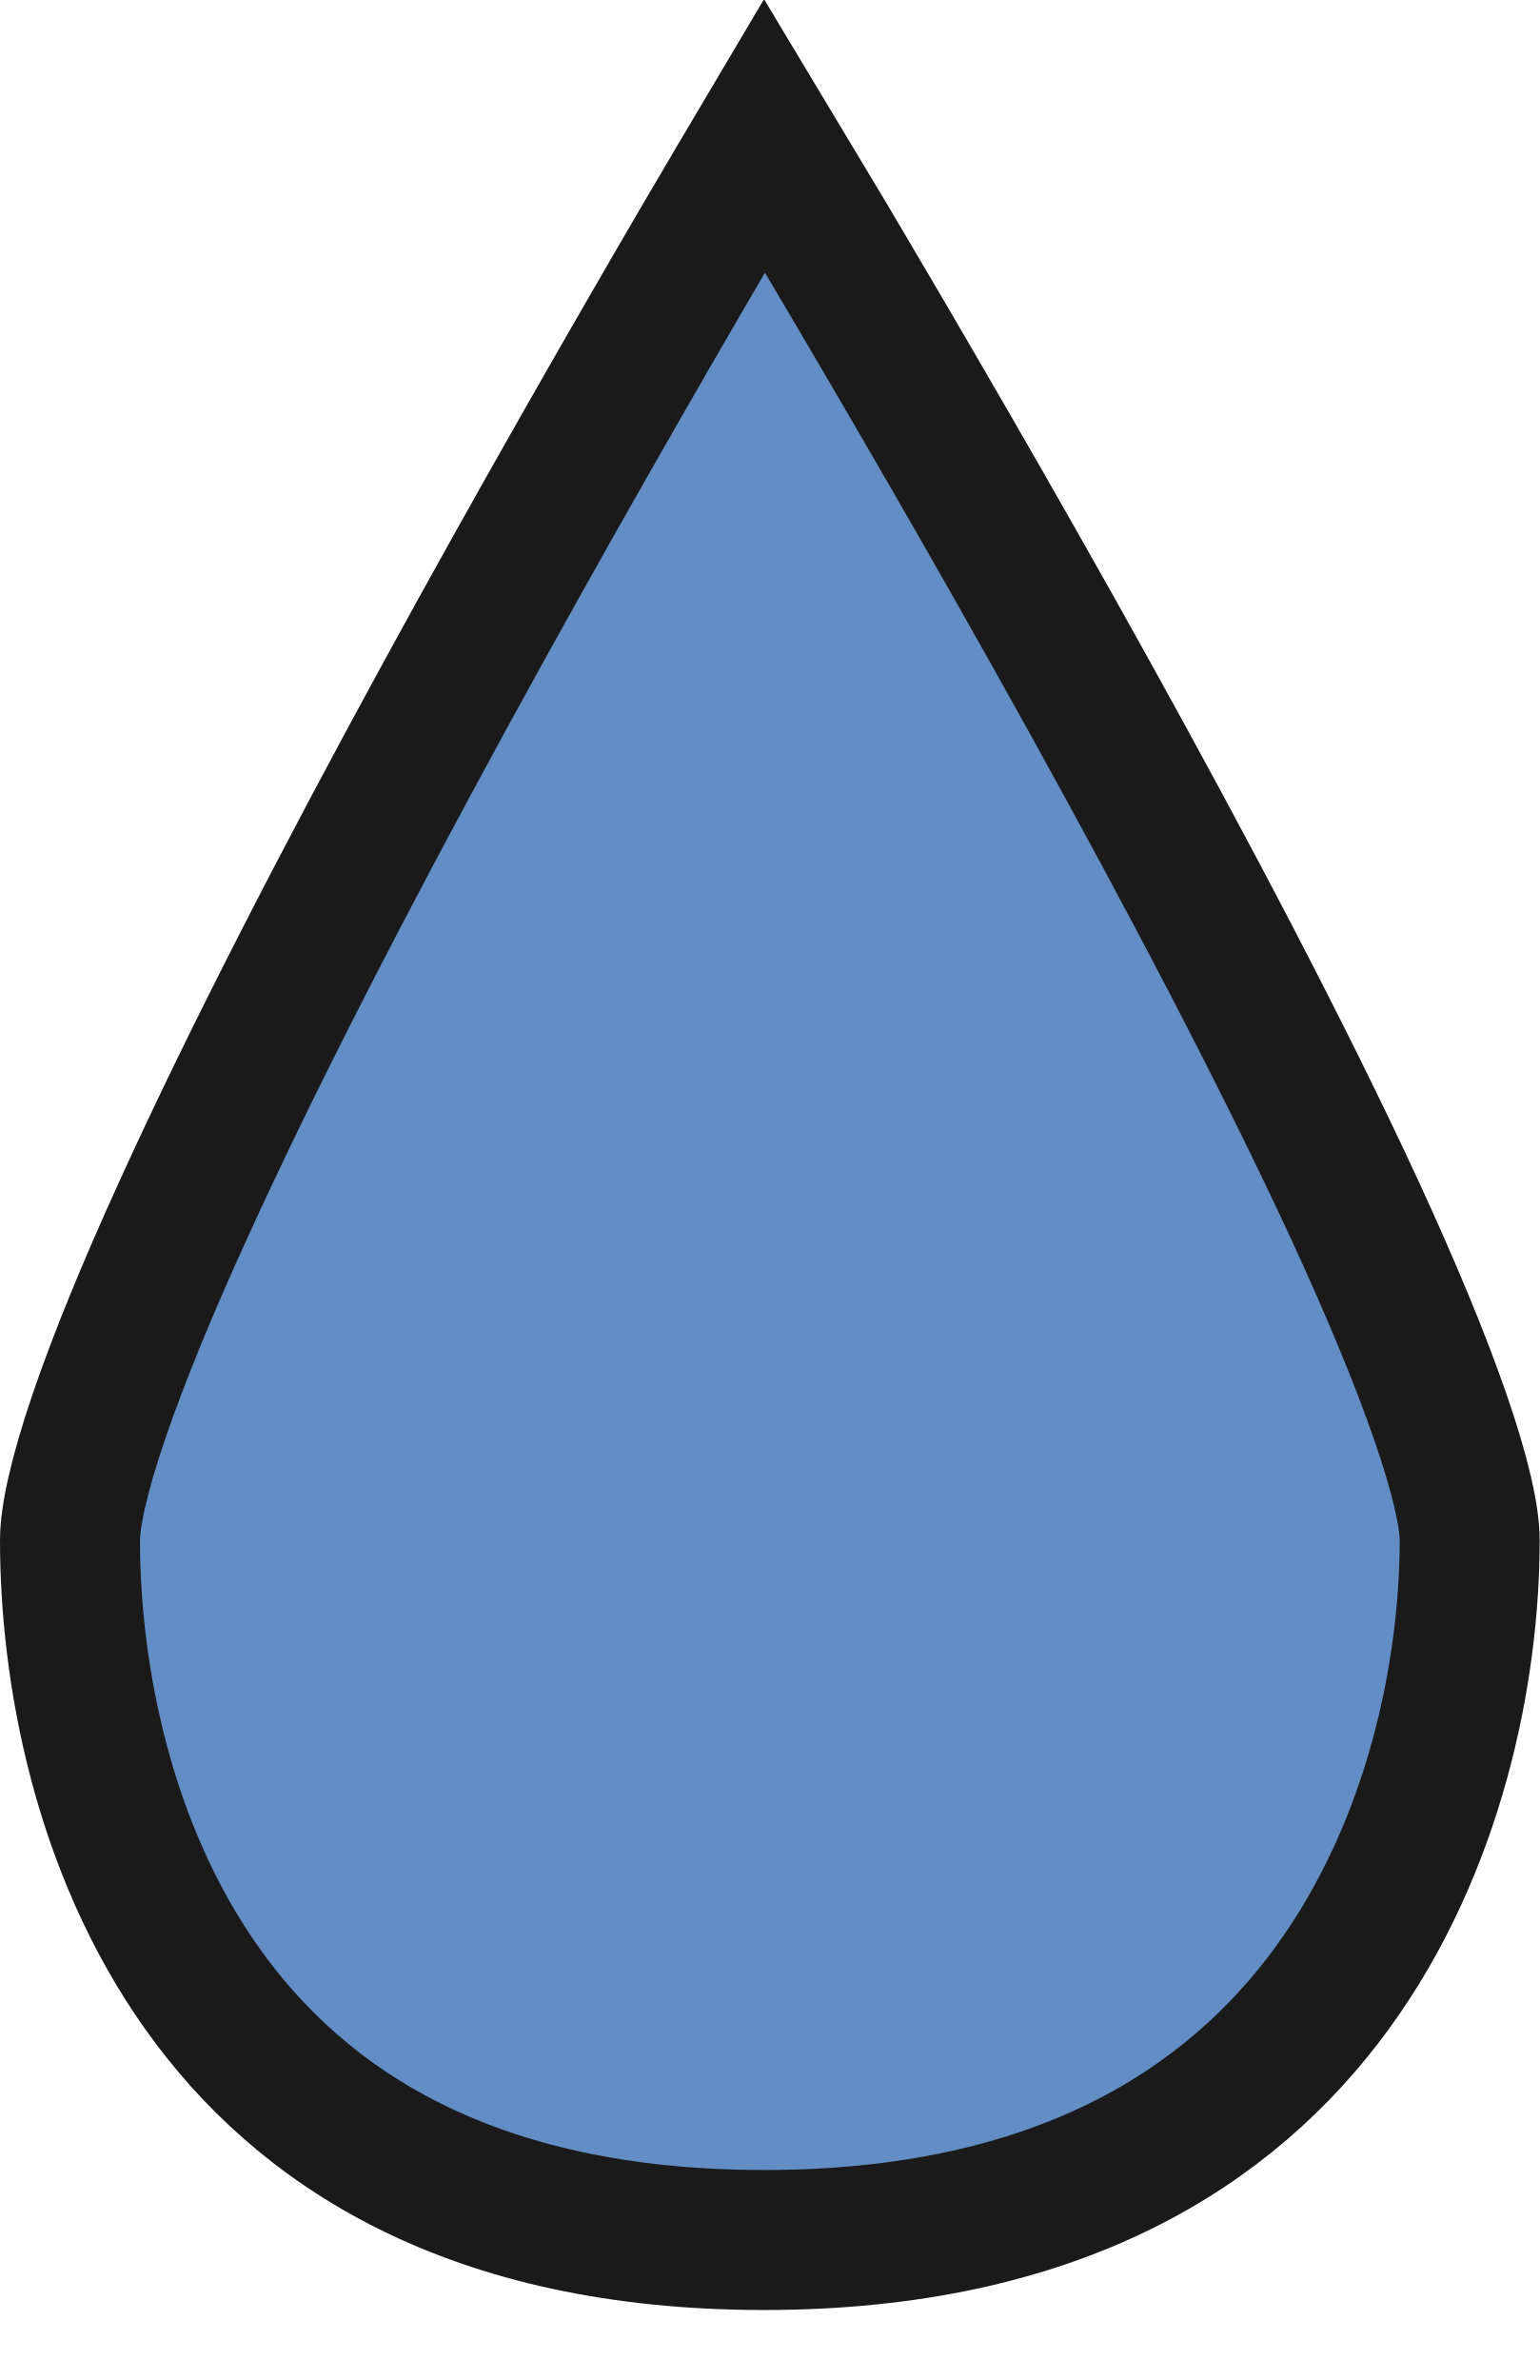
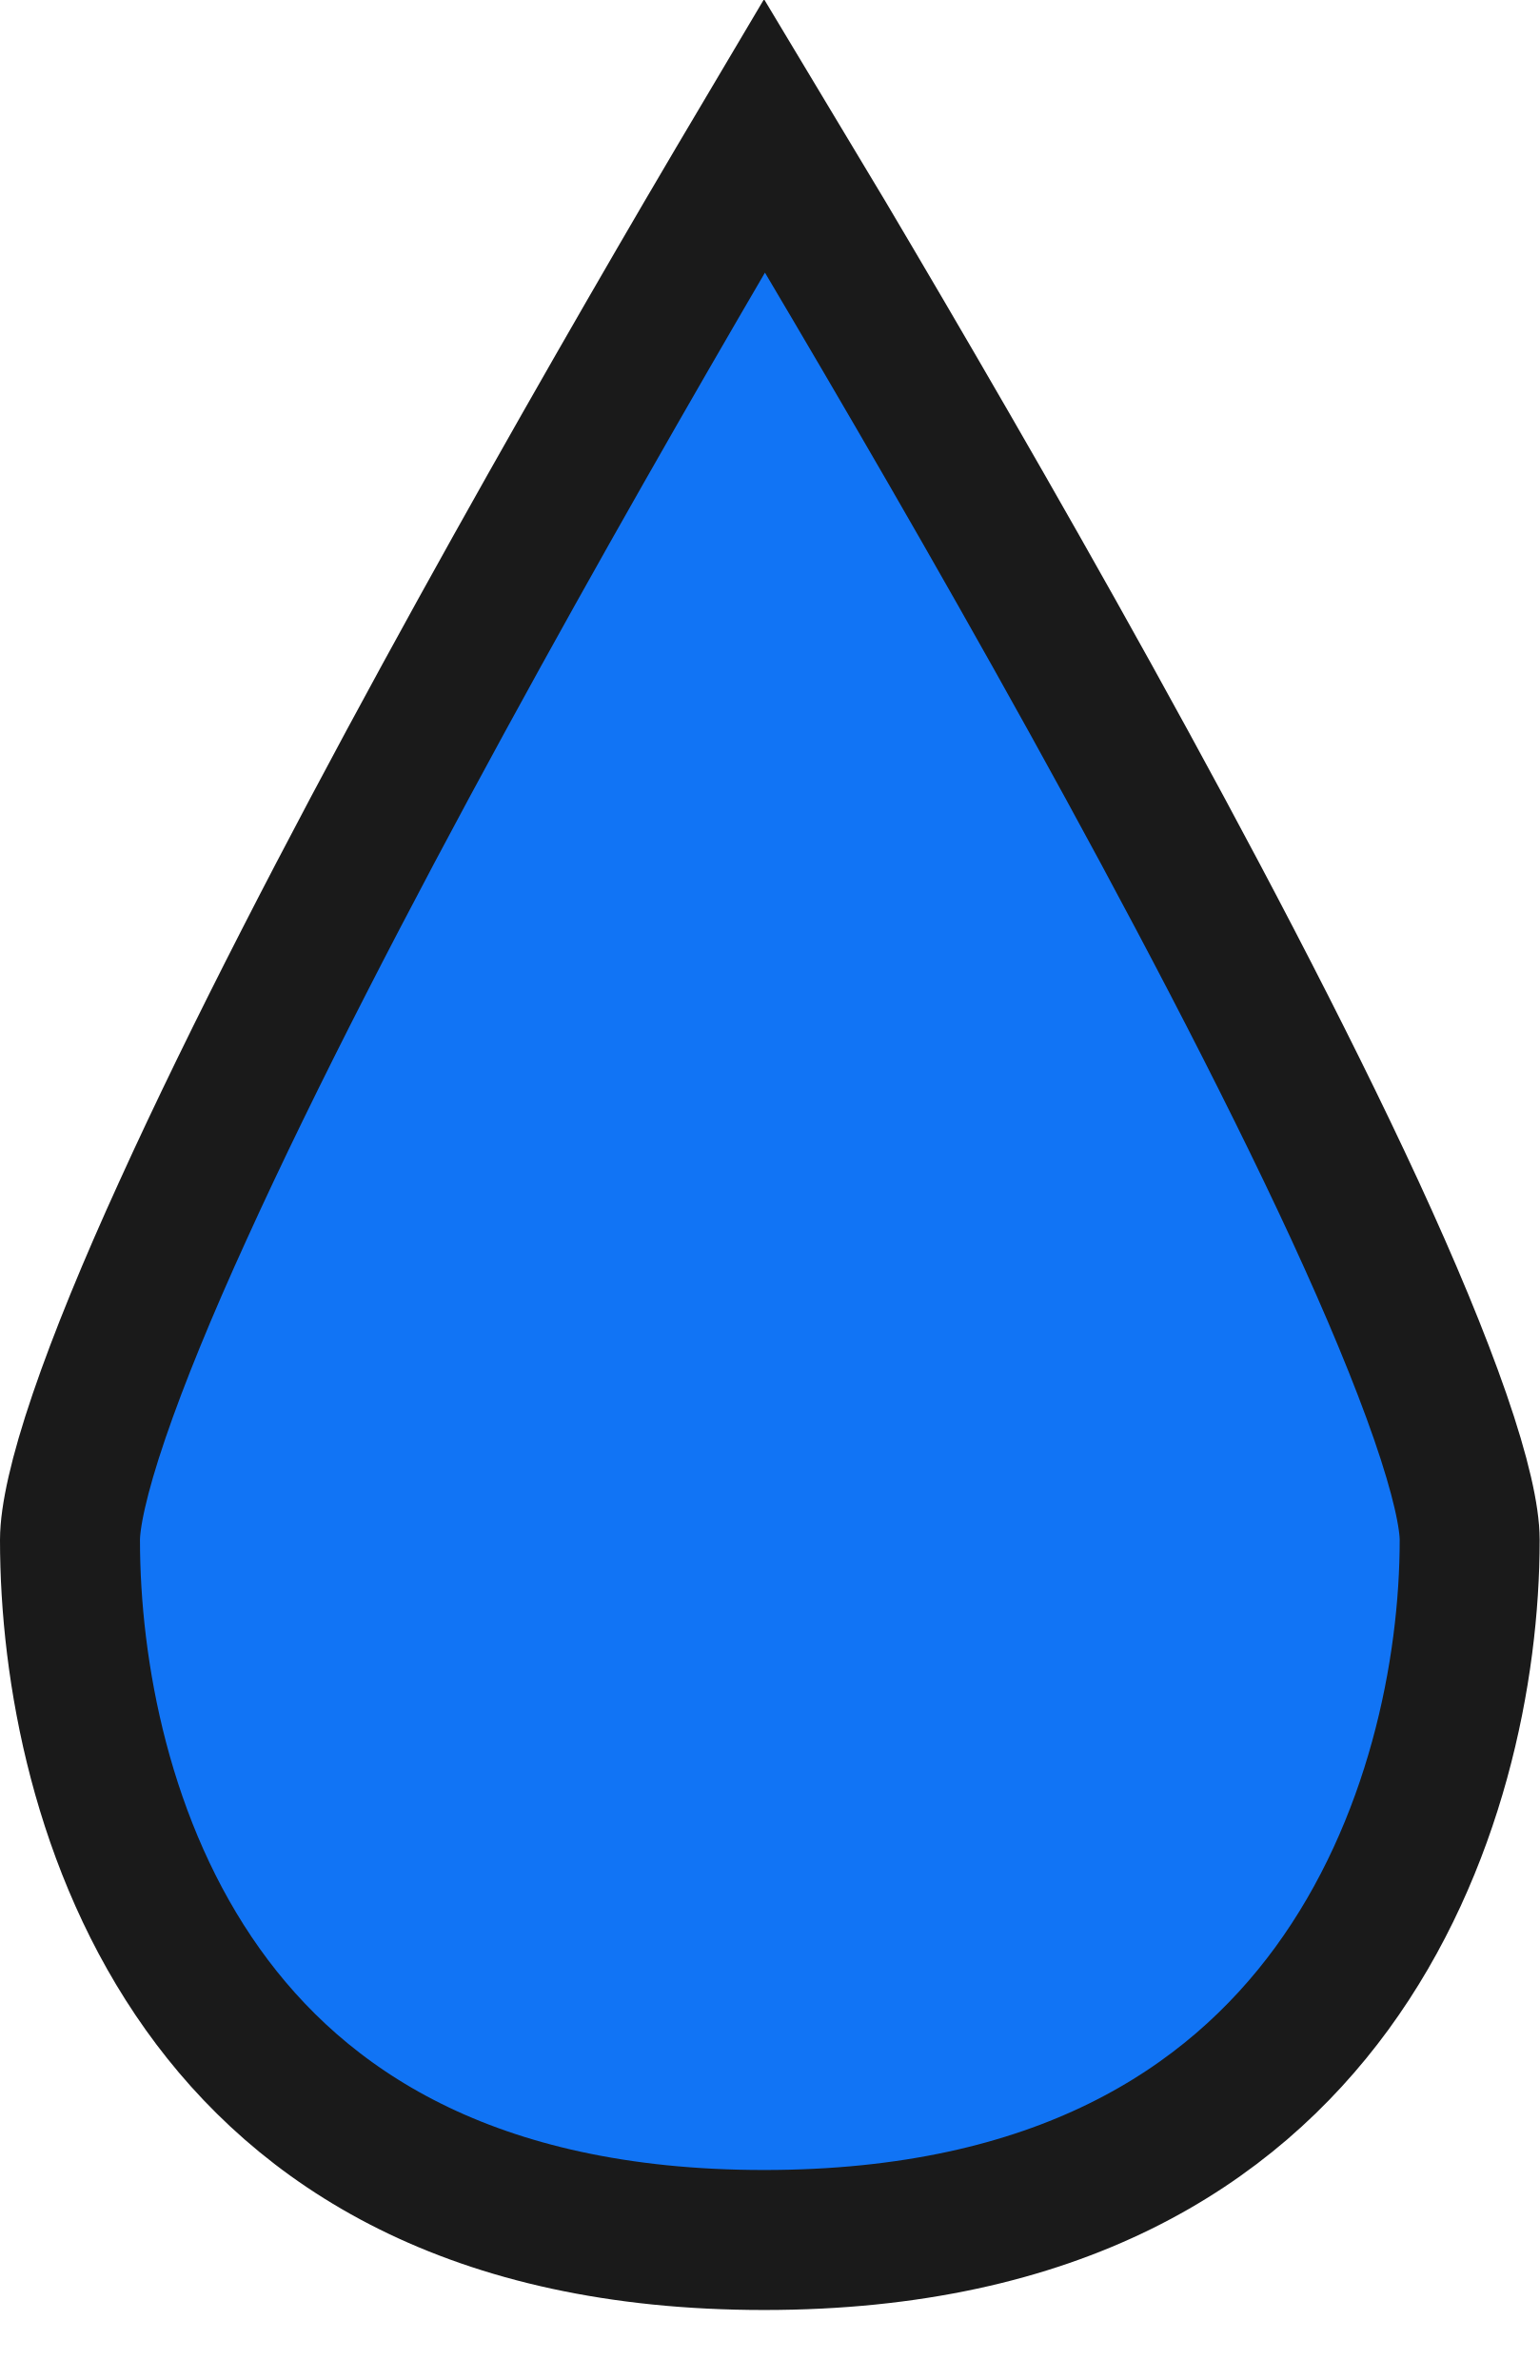
<svg xmlns="http://www.w3.org/2000/svg" width="11" height="17" viewBox="0 0 11 17" fill="none">
-   <path d="M5.895 1.692C6.412 2.565 7.103 3.748 7.792 4.992C8.482 6.238 9.169 7.539 9.681 8.647C9.937 9.202 10.145 9.702 10.289 10.117C10.438 10.547 10.5 10.839 10.5 11C10.5 11.929 10.256 13.19 9.514 14.205C8.79 15.194 7.559 16 5.459 16C3.36 16 2.151 15.195 1.449 14.21C0.727 13.197 0.5 11.936 0.5 11C0.5 10.838 0.561 10.544 0.708 10.114C0.85 9.698 1.055 9.199 1.308 8.645C1.812 7.536 2.488 6.235 3.168 4.989C3.847 3.745 4.527 2.562 5.037 1.689C5.197 1.416 5.34 1.174 5.461 0.97C5.584 1.175 5.731 1.418 5.895 1.692Z" fill="#638DC5" stroke="#1A1A1A" />
+   <path d="M5.895 1.692C6.412 2.565 7.103 3.748 7.792 4.992C8.482 6.238 9.169 7.539 9.681 8.647C9.937 9.202 10.145 9.702 10.289 10.117C10.438 10.547 10.5 10.839 10.5 11C10.5 11.929 10.256 13.19 9.514 14.205C8.79 15.194 7.559 16 5.459 16C3.36 16 2.151 15.195 1.449 14.21C0.727 13.197 0.5 11.936 0.5 11C0.5 10.838 0.561 10.544 0.708 10.114C0.85 9.698 1.055 9.199 1.308 8.645C1.812 7.536 2.488 6.235 3.168 4.989C3.847 3.745 4.527 2.562 5.037 1.689C5.197 1.416 5.34 1.174 5.461 0.97C5.584 1.175 5.731 1.418 5.895 1.692Z" fill="#1174F5" stroke="#1A1A1A" />
</svg>
